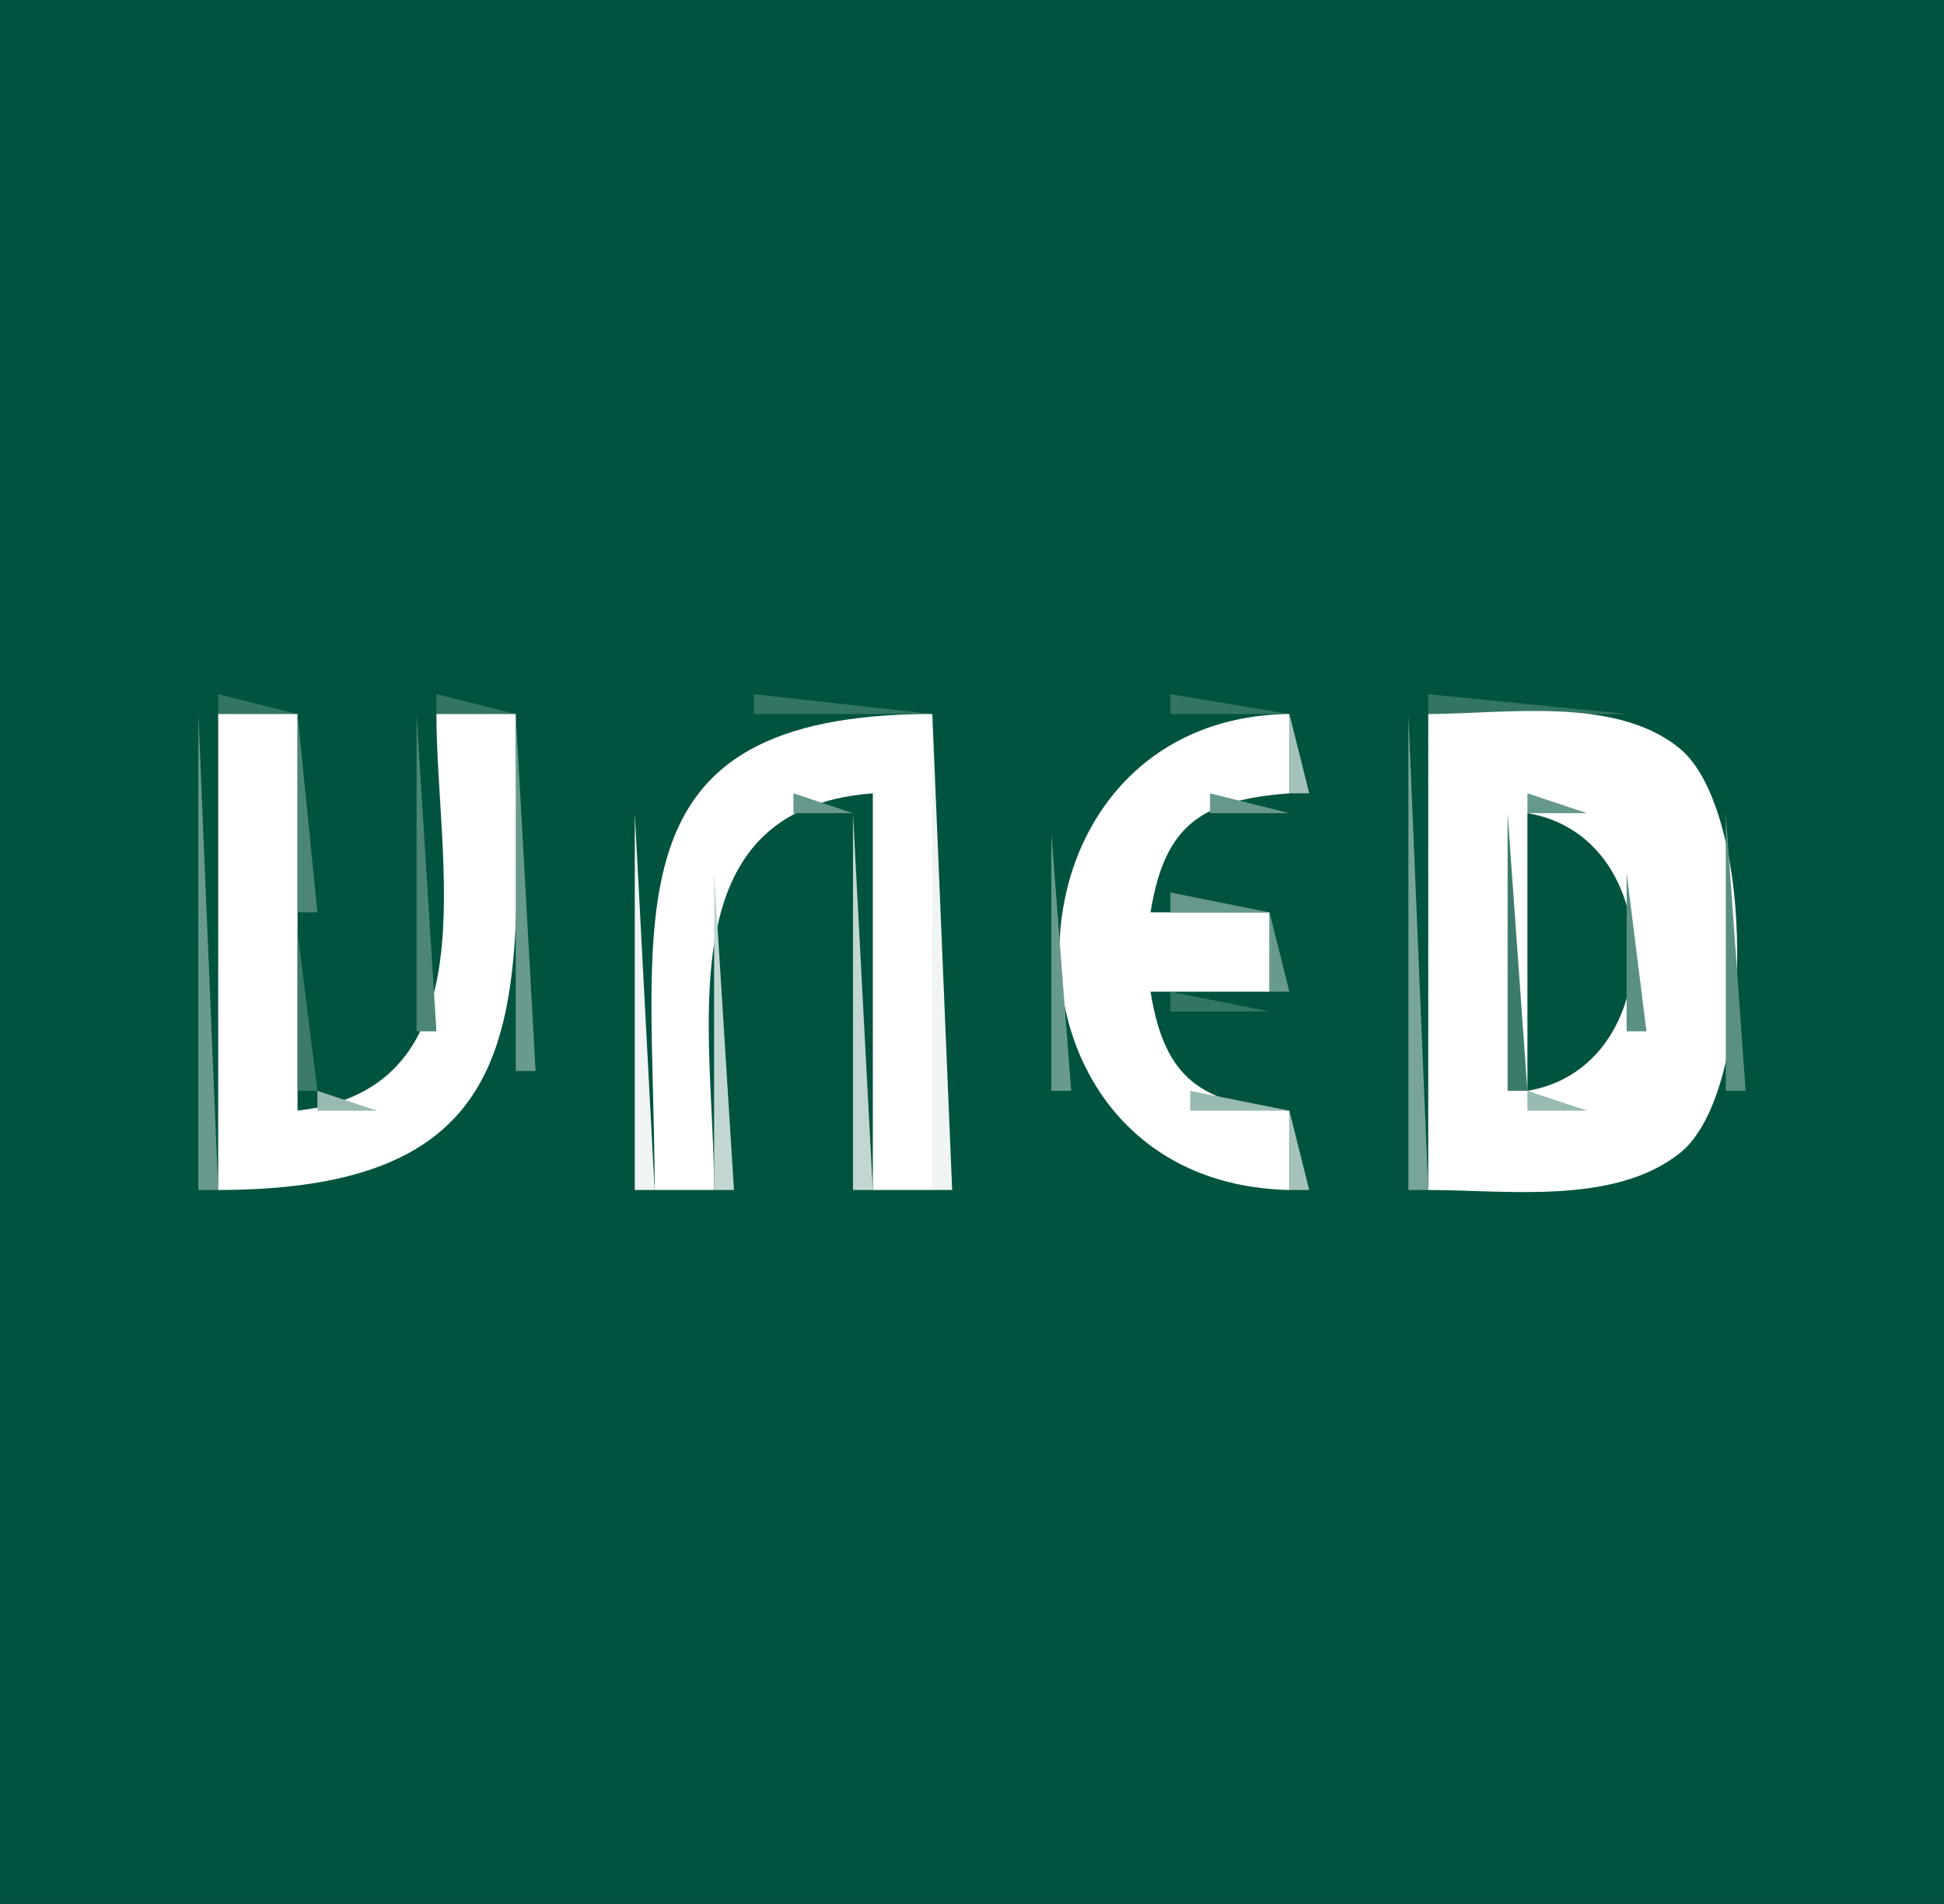
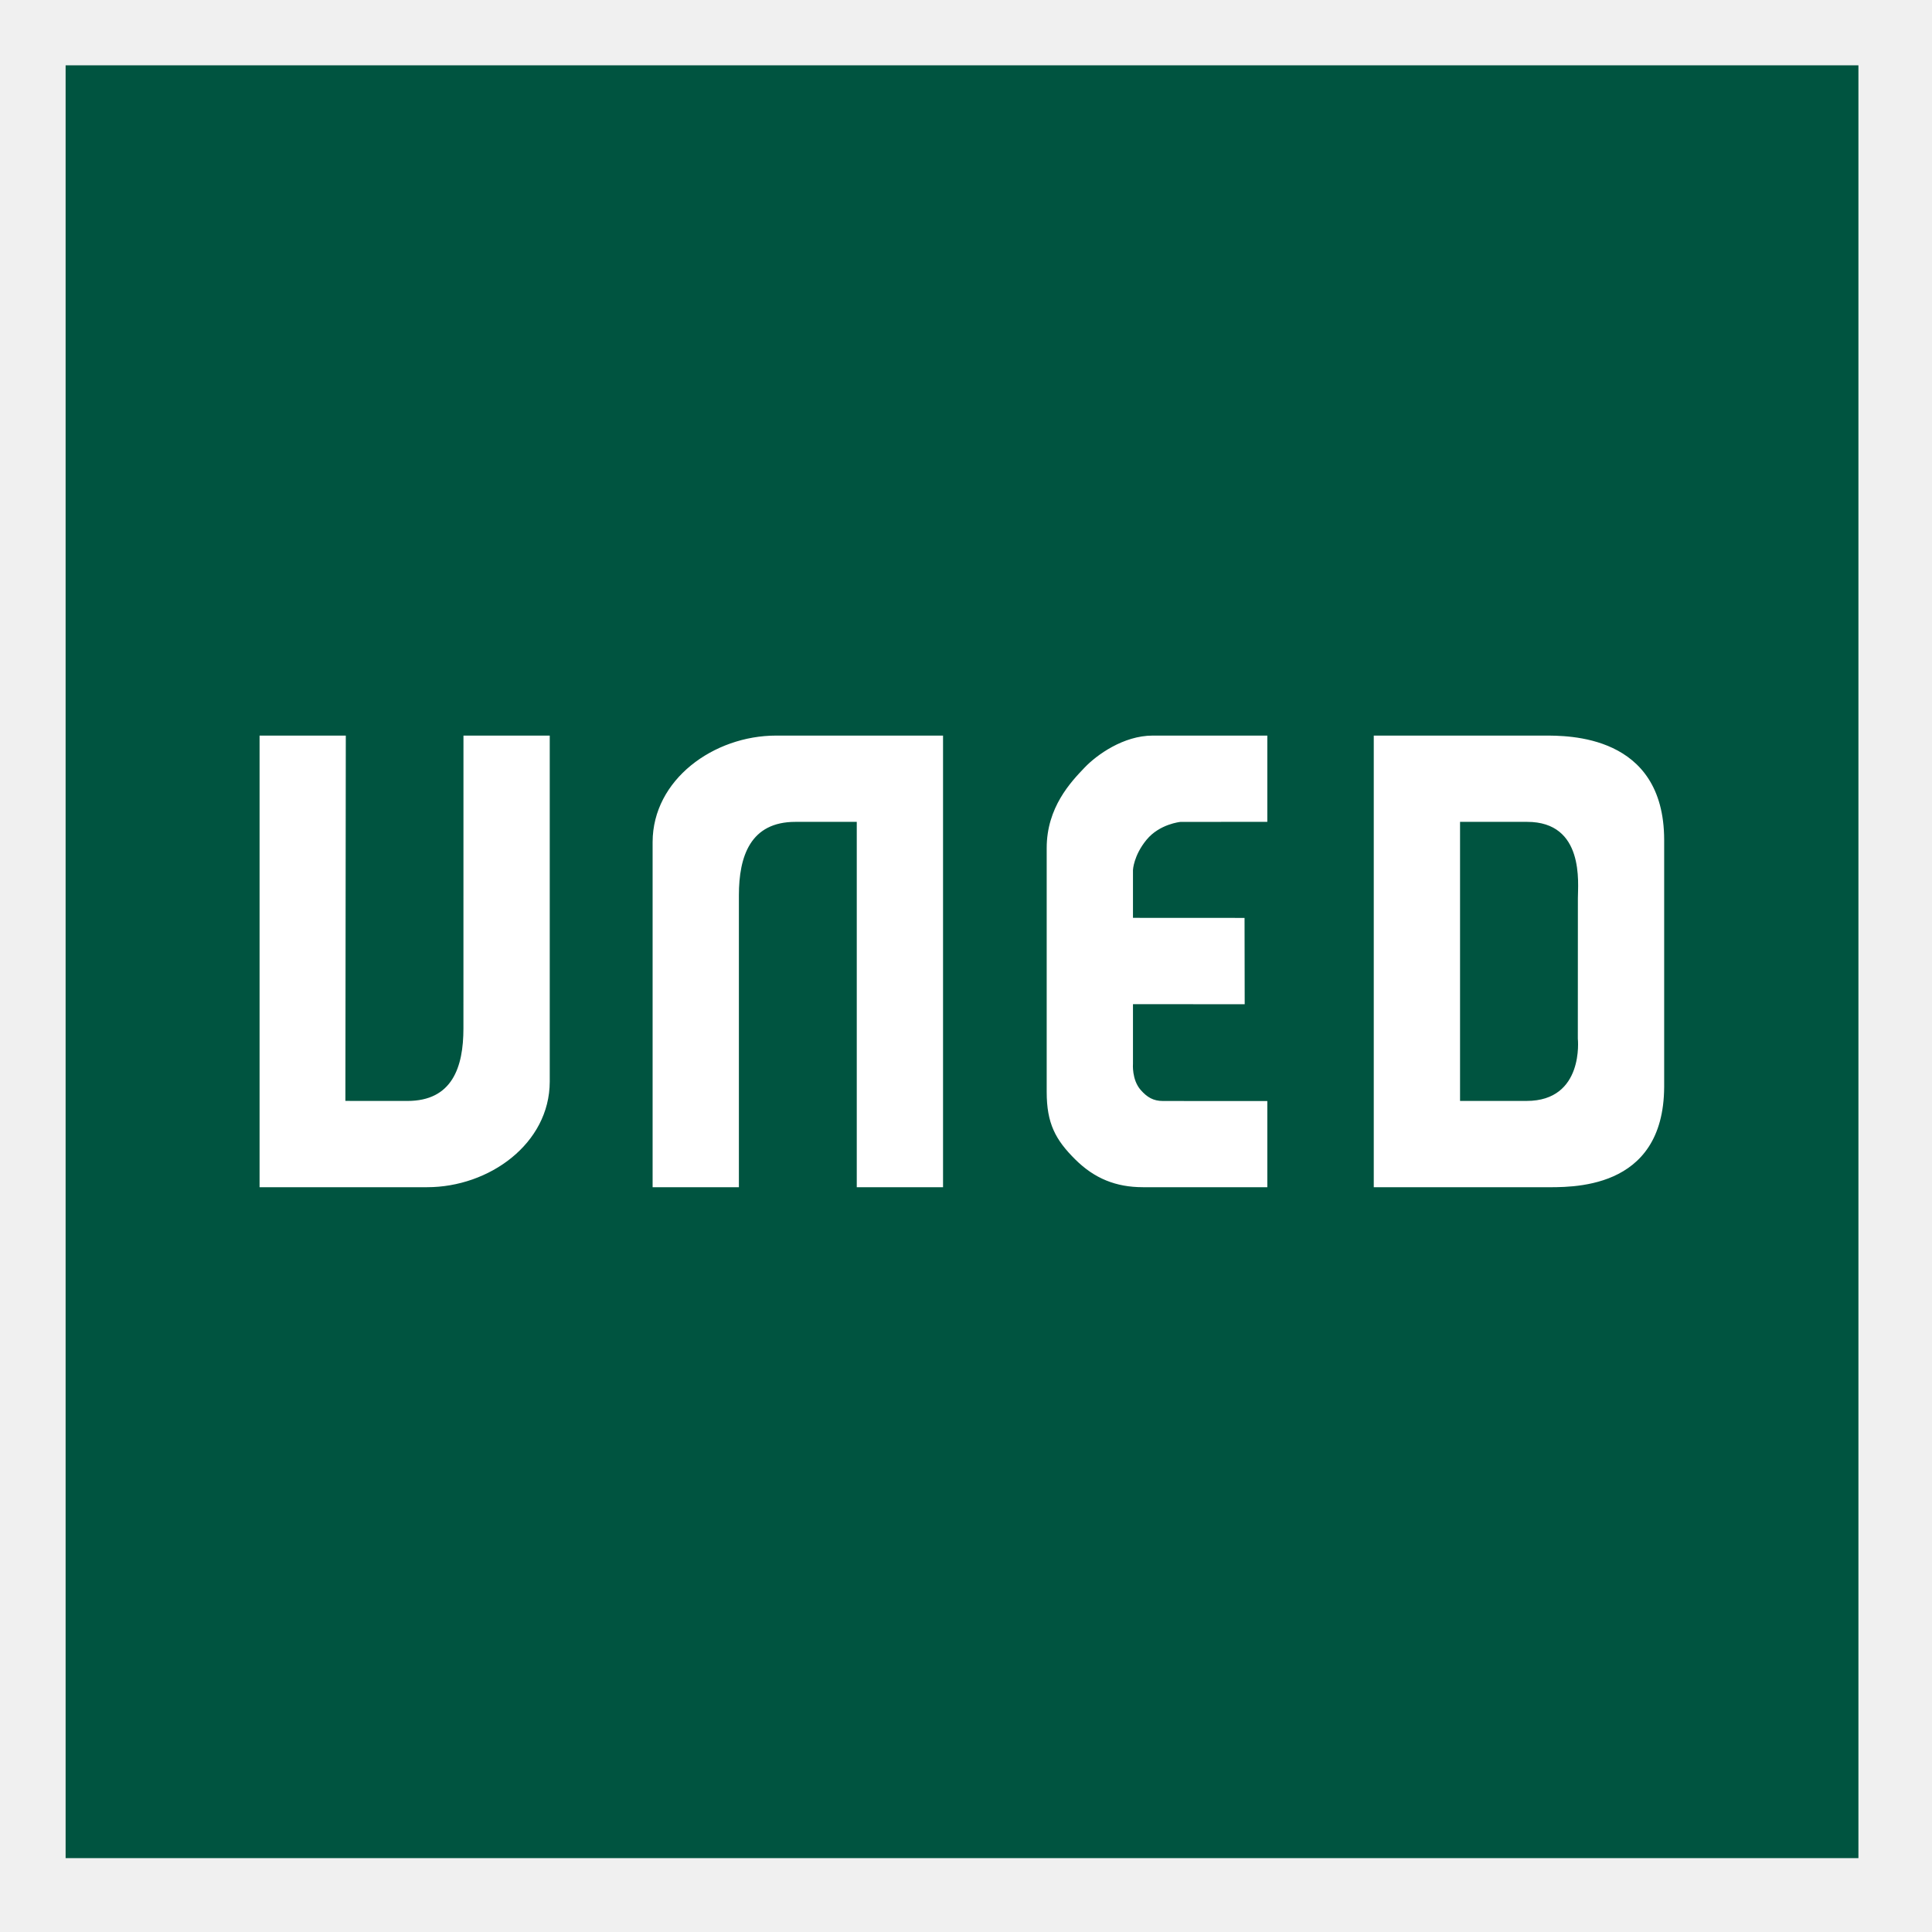
- <svg width="98" height="96">
-   <path style="fill:#00533f; stroke:none;" d="M0 0L0 96L98 96L98 0L0 0z" />
-   <path style="fill:#15614f; stroke:none;" d="M10 35L11 36L10 35z" />
-   <path style="fill:#337565; stroke:none;" d="M11 35L11 36L15 36L11 35z" />
-   <path style="fill:#0f5d4a; stroke:none;" d="M15 35L16 36L15 35M21 35L22 36L21 35z" />
-   <path style="fill:#337565; stroke:none;" d="M22 35L22 36L26 36L22 35z" />
-   <path style="fill:#15614f; stroke:none;" d="M26 35L27 36L26 35z" />
-   <path style="fill:#0c5b48; stroke:none;" d="M37 35L38 36L37 35z" />
-   <path style="fill:#337565; stroke:none;" d="M38 35L38 36L47 36L38 35z" />
-   <path style="fill:#307363; stroke:none;" d="M47 35L48 36L47 35z" />
-   <path style="fill:#095946; stroke:none;" d="M58 35L59 36L58 35z" />
-   <path style="fill:#337565; stroke:none;" d="M59 35L59 36L65 36L59 35z" />
-   <path style="fill:#216958; stroke:none;" d="M65 35L66 36L65 35z" />
-   <path style="fill:#186351; stroke:none;" d="M71 35L72 36L71 35z" />
-   <path style="fill:#337565; stroke:none;" d="M72 35L72 36L82 36L72 35z" />
-   <path style="fill:#0c5b48; stroke:none;" d="M82 35L83 36L82 35z" />
-   <path style="fill:#699a8e; stroke:none;" d="M10 36L10 60L11 60L10 36z" />
-   <path style="fill:#ffffff; stroke:none;" d="M11 36L11 60C27.925 59.989 26 49.913 26 36L22 36C22 43.53 24.839 54.891 15 56L15 36L11 36z" />
-   <path style="fill:#4b8677; stroke:none;" d="M15 36L15 46L16 46L15 36M21 36L21 52L22 52L21 36z" />
-   <path style="fill:#699a8e; stroke:none;" d="M26 36L26 54L27 54L26 36z" />
-   <path style="fill:#035541; stroke:none;" d="M34 36L35 37L34 36z" />
-   <path style="fill:#699a8e; stroke:none;" d="M35 36L36 37L35 36z" />
-   <path style="fill:#ccddd9; stroke:none;" d="M36 36L37 37L36 36z" />
-   <path style="fill:#ffffff; stroke:none;" d="M33 60L36 60C36 52.093 33.449 40.798 44 40L44 60L47 60L47 36C30.313 36.002 33 46.293 33 60z" />
-   <path style="fill:#f0f5f4; stroke:none;" d="M47 36L47 60L48 60L47 36z" />
-   <path style="fill:#2a6f5f; stroke:none;" d="M56 36L57 37L56 36z" />
-   <path style="fill:#b4ccc7; stroke:none;" d="M57 36L58 37L57 36z" />
-   <path style="fill:#ffffff; stroke:none;" d="M65 60L65 56C60.606 55.665 58.709 54.444 58 50L64 50L64 46L58 46C58.709 41.556 60.606 40.335 65 40L65 36C49.719 36.181 49.361 59.665 65 60z" />
-   <path style="fill:#a5c2bb; stroke:none;" d="M65 36L65 40L66 40L65 36z" />
-   <path style="fill:#78a499; stroke:none;" d="M71 36L71 60L72 60L71 36z" />
-   <path style="fill:#ffffff; stroke:none;" d="M72 36L72 60C75.942 60 81.373 60.771 84.682 58.142C88.58 55.046 88.495 40.887 84.682 37.742C81.457 35.082 75.886 36 72 36z" />
-   <path style="fill:#cfdfdb; stroke:none;" d="M83 36L84 37L83 36z" />
-   <path style="fill:#7ea89e; stroke:none;" d="M84 36L85 37L84 36z" />
-   <path style="fill:#0c5b48; stroke:none;" d="M85 36L86 37L85 36z" />
-   <path style="fill:#186351; stroke:none;" d="M33 37L34 38L33 37z" />
-   <path style="fill:#ccddd9; stroke:none;" d="M34 37L35 38L34 37z" />
-   <path style="fill:#4b8677; stroke:none;" d="M55 37L56 38L55 37z" />
-   <path style="fill:#f6f9f8; stroke:none;" d="M56 37L57 38L56 37z" />
-   <path style="fill:#d8e5e2; stroke:none;" d="M85 37L86 38L85 37z" />
-   <path style="fill:#15614f; stroke:none;" d="M86 37L87 38L86 37z" />
-   <path style="fill:#095946; stroke:none;" d="M32 38L33 39L32 38z" />
-   <path style="fill:#d8e5e2; stroke:none;" d="M33 38L34 39L33 38z" />
-   <path style="fill:#2d7161; stroke:none;" d="M54 38L55 39L54 38z" />
-   <path style="fill:#f0f5f4; stroke:none;" d="M55 38L56 39L55 38z" />
-   <path style="fill:#b4ccc7; stroke:none;" d="M86 38L87 39L86 38z" />
-   <path style="fill:#78a499; stroke:none;" d="M32 39L33 40L32 39z" />
-   <path style="fill:#ccddd9; stroke:none;" d="M54 39L55 40L54 39z" />
-   <path style="fill:#1e6756; stroke:none;" d="M87 39L88 40L87 39z" />
-   <path style="fill:#cfdfdb; stroke:none;" d="M32 40L33 41L32 40z" />
-   <path style="fill:#c3d7d2; stroke:none;" d="M38 40L39 41L38 40z" />
-   <path style="fill:#84aca2; stroke:none;" d="M39 40L40 41L39 40z" />
-   <path style="fill:#66988c; stroke:none;" d="M40 40L40 41L43 41L40 40z" />
-   <path style="fill:#dbe7e4; stroke:none;" d="M43 40L44 41L43 40z" />
-   <path style="fill:#2d7161; stroke:none;" d="M53 40L54 41L53 40z" />
-   <path style="fill:#f3f7f6; stroke:none;" d="M59 40L60 41L59 40z" />
-   <path style="fill:#8db2a9; stroke:none;" d="M60 40L61 41L60 40z" />
-   <path style="fill:#66988c; stroke:none;" d="M61 40L61 41L65 41L61 40z" />
-   <path style="fill:#428071; stroke:none;" d="M65 40L66 41L65 40z" />
-   <path style="fill:#8ab0a7; stroke:none;" d="M76 40L77 41L76 40z" />
-   <path style="fill:#66988c; stroke:none;" d="M77 40L77 41L80 41L77 40z" />
-   <path style="fill:#93b6ae; stroke:none;" d="M80 40L81 41L80 40z" />
-   <path style="fill:#e7efed; stroke:none;" d="M81 40L82 41L81 40z" />
-   <path style="fill:#4e887a; stroke:none;" d="M87 40L88 41L87 40z" />
-   <path style="fill:#f0f5f4; stroke:none;" d="M32 41L32 60L33 60L32 41z" />
-   <path style="fill:#96b8b0; stroke:none;" d="M37 41L38 42L37 41z" />
-   <path style="fill:#c3d7d2; stroke:none;" d="M43 41L43 60L44 60L43 41z" />
-   <path style="fill:#5d9285; stroke:none;" d="M53 41L54 42L53 41z" />
-   <path style="fill:#edf3f1; stroke:none;" d="M58 41L59 42L58 41z" />
-   <path style="fill:#216958; stroke:none;" d="M59 41L60 42L59 41z" />
-   <path style="fill:#3c7b6c; stroke:none;" d="M76 41L76 55L77 55L76 41z" />
-   <path style="fill:#00533f; stroke:none;" d="M77 41L77 55C84.104 53.814 84.104 42.186 77 41z" />
-   <path style="fill:#15614f; stroke:none;" d="M81 41L82 42L81 41z" />
-   <path style="fill:#e1ebe8; stroke:none;" d="M82 41L83 42L82 41z" />
-   <path style="fill:#5a9083; stroke:none;" d="M87 41L87 55L88 55L87 41z" />
-   <path style="fill:#f9fbfa; stroke:none;" d="M36 42L37 43L36 42z" />
-   <path style="fill:#0c5b48; stroke:none;" d="M37 42L38 43L37 42z" />
-   <path style="fill:#699a8e; stroke:none;" d="M53 42L53 55L54 55L53 42z" />
-   <path style="fill:#75a297; stroke:none;" d="M58 42L59 43L58 42z" />
-   <path style="fill:#81aaa0; stroke:none;" d="M82 42L83 43L82 42z" />
-   <path style="fill:#d8e5e2; stroke:none;" d="M36 43L37 44L36 43z" />
-   <path style="fill:#4b8677; stroke:none;" d="M58.333 43.667L58.667 44.333L58.333 43.667z" />
-   <path style="fill:#5d9285; stroke:none;" d="M82 43L83 44L82 43z" />
-   <path style="fill:#c3d7d2; stroke:none;" d="M36 44L36 60L37 60L36 44z" />
-   <path style="fill:#5a9083; stroke:none;" d="M82 44L82 52L83 52L82 44z" />
-   <path style="fill:#93b6ae; stroke:none;" d="M58 45L59 46L58 45z" />
-   <path style="fill:#66988c; stroke:none;" d="M59 45L59 46L64 46L59 45z" />
-   <path style="fill:#2a6f5f; stroke:none;" d="M64 45L65 46L64 45z" />
-   <path style="fill:#3f7d6e; stroke:none;" d="M15 46L16 47L15 46z" />
-   <path style="fill:#699a8e; stroke:none;" d="M64 46L64 50L65 50L64 46z" />
-   <path style="fill:#3c7b6c; stroke:none;" d="M15 47L15 55L16 55L15 47z" />
-   <path style="fill:#6f9e93; stroke:none;" d="M58 50L59 51L58 50z" />
-   <path style="fill:#337565; stroke:none;" d="M59 50L59 51L64 51L59 50z" />
-   <path style="fill:#15614f; stroke:none;" d="M64 50L65 51L64 50z" />
-   <path style="fill:#4b8677; stroke:none;" d="M58.333 51.667L58.667 52.333L58.333 51.667z" />
-   <path style="fill:#609487; stroke:none;" d="M21 52L22 53L21 52z" />
-   <path style="fill:#5d9285; stroke:none;" d="M82 52L83 53L82 52z" />
-   <path style="fill:#96b8b0; stroke:none;" d="M21 53L22 54L21 53z" />
-   <path style="fill:#518a7c; stroke:none;" d="M58 53L59 54L58 53z" />
-   <path style="fill:#87aea5; stroke:none;" d="M82 53L83 54L82 53z" />
-   <path style="fill:#428071; stroke:none;" d="M20 54L21 55L20 54z" />
-   <path style="fill:#f6f9f8; stroke:none;" d="M21 54L22 55L21 54z" />
-   <path style="fill:#66988c; stroke:none;" d="M26 54L27 55L26 54z" />
-   <path style="fill:#9fbeb7; stroke:none;" d="M58 54L59 55L58 54z" />
-   <path style="fill:#307363; stroke:none;" d="M81 54L82 55L81 54z" />
-   <path style="fill:#f0f5f4; stroke:none;" d="M82 54L83 55L82 54z" />
-   <path style="fill:#b1cac4; stroke:none;" d="M15 55L16 56L15 55z" />
-   <path style="fill:#99bab2; stroke:none;" d="M16 55L16 56L19 56L16 55z" />
-   <path style="fill:#c9dbd6; stroke:none;" d="M19 55L20 56L19 55z" />
-   <path style="fill:#458273; stroke:none;" d="M26 55L27 56L26 55z" />
-   <path style="fill:#5a9083; stroke:none;" d="M53 55L54 56L53 55z" />
-   <path style="fill:#c0d5d0; stroke:none;" d="M59 55L60 56L59 55z" />
-   <path style="fill:#99bab2; stroke:none;" d="M60 55L60 56L65 56L60 55z" />
-   <path style="fill:#63968a; stroke:none;" d="M65 55L66 56L65 55z" />
-   <path style="fill:#b1cac4; stroke:none;" d="M76 55L77 56L76 55z" />
-   <path style="fill:#99bab2; stroke:none;" d="M77 55L77 56L80 56L77 55z" />
-   <path style="fill:#c3d7d2; stroke:none;" d="M80 55L81 56L80 55z" />
-   <path style="fill:#fcfdfd; stroke:none;" d="M81 55L82 56L81 55z" />
-   <path style="fill:#4e887a; stroke:none;" d="M87 55L88 56L87 55z" />
-   <path style="fill:#e1ebe8; stroke:none;" d="M25 56L26 57L25 56z" />
-   <path style="fill:#035541; stroke:none;" d="M26 56L27 57L26 56z" />
-   <path style="fill:#2d7161; stroke:none;" d="M53 56L54 57L53 56z" />
-   <path style="fill:#a5c2bb; stroke:none;" d="M65 56L65 60L66 60L65 56z" />
-   <path style="fill:#1e6756; stroke:none;" d="M87 56L88 57L87 56z" />
-   <path style="fill:#f0f5f4; stroke:none;" d="M24 57L25 58L24 57z" />
-   <path style="fill:#2d7161; stroke:none;" d="M25 57L26 58L25 57z" />
-   <path style="fill:#99bab2; stroke:none;" d="M54 57L55 58L54 57z" />
-   <path style="fill:#b1cac4; stroke:none;" d="M86 57L87 58L86 57z" />
-   <path style="fill:#d8e5e2; stroke:none;" d="M23 58L24 59L23 58z" />
-   <path style="fill:#3f7d6e; stroke:none;" d="M24 58L25 59L24 58z" />
-   <path style="fill:#095946; stroke:none;" d="M54 58L55 59L54 58z" />
-   <path style="fill:#c0d5d0; stroke:none;" d="M55 58L56 59L55 58z" />
-   <path style="fill:#cfdfdb; stroke:none;" d="M85 58L86 59L85 58z" />
-   <path style="fill:#15614f; stroke:none;" d="M86 58L87 59L86 58z" />
-   <path style="fill:#eaf1ef; stroke:none;" d="M20 59L21 60L20 59z" />
-   <path style="fill:#bad0cb; stroke:none;" d="M21 59L22 60L21 59z" />
-   <path style="fill:#66988c; stroke:none;" d="M22 59L23 60L22 59z" />
-   <path style="fill:#035541; stroke:none;" d="M23 59L24 60L23 59z" />
-   <path style="fill:#065744; stroke:none;" d="M55 59L56 60L55 59z" />
-   <path style="fill:#6c9c90; stroke:none;" d="M56 59L57 60L56 59z" />
-   <path style="fill:#bad0cb; stroke:none;" d="M57 59L58 60L57 59z" />
-   <path style="fill:#e7efed; stroke:none;" d="M58 59L59 60L58 59z" />
-   <path style="fill:#dbe7e4; stroke:none;" d="M82 59L83 60L82 59z" />
-   <path style="fill:#aec8c2; stroke:none;" d="M83 59L84 60L83 59z" />
-   <path style="fill:#5d9285; stroke:none;" d="M84 59L85 60L84 59z" />
-   <path style="fill:#065744; stroke:none;" d="M85 59L86 60L85 59z" />
+ <svg xmlns="http://www.w3.org/2000/svg" version="1.1" id="svg2" xml:space="preserve" width="1889.76" height="1889.76" viewBox="0 0 1889.76 1889.76">
+   <defs id="defs6">
+     <clipPath clipPathUnits="userSpaceOnUse" id="clipPath20">
+       <path d="M 0,1417.322 H 1417.323 V 0 H 0 Z" id="path18" />
+     </clipPath>
+   </defs>
+   <g id="g10" transform="matrix(1.333333,0,0,-1.333333,0,1889.76)">
+     <path d="M 48.132,1369.402 H 1363.341 V 54.193 H 48.132 Z" style="fill:#005440;fill-opacity:1;fill-rule:evenodd;stroke:none" id="path12" />
+     <g id="g14">
+       <g id="g16" clip-path="url(#clipPath20)">
+         <g id="g22" transform="translate(767.8574,795.0859)">
+           <path d="m 0,0 c -0.039,29.914 17.669,48.555 27.89,59.219 8.832,9.215 28.381,23.387 49.891,23.387 H 161.85 V 19.344 L 98.075,19.273 c 0,0 -15.21,-1.454 -24.791,-13.056 -9.583,-11.603 -9.99,-22.244 -9.99,-22.244 v -35.076 l 81.851,-0.044 0.108,-63.315 -81.954,0.024 -0.005,-43.685 c 0,0 -0.978,-11.737 5.696,-19.286 4.664,-5.279 9.209,-8.047 16.299,-8.051 l 76.561,-0.037 v -63.204 H 70.563 c -19.745,0.007 -35.514,6.385 -49.561,20.319 C 6.408,-213.907 0,-201.904 0,-178.755 Z m 452.98,-175.205 c -0.431,-76.662 -69.251,-73.501 -88.629,-73.496 H 239.939 V 82.606 h 124.865 c 17.273,0 88.032,1.035 88.176,-76.442 z m -100.939,-10.202 c 42.508,-0.035 37.6,45.658 37.6,45.658 l 0.042,103.126 c 0.01,10.704 4.989,55.938 -37.251,55.935 H 303.238 V -185.407 Z M -184.291,19.312 h 44.96 V -248.701 H -76.04 V 82.606 h -122.44 c -45.791,0 -90.502,-32.261 -90.617,-78.05 v -253.257 h 63.294 l -0.001,214.108 c 0,28.691 8.411,53.931 41.513,53.905 m -284.715,-204.736 -45.469,0.035 0.298,267.995 h -63.262 v -331.307 h 122.943 c 45.475,0 89.818,31.893 89.932,77.383 V 82.606 h -63.295 l -0.026,-214.838 c -0.004,-28.494 -8.247,-53.219 -41.121,-53.192" style="fill:#ffffff;fill-opacity:1;fill-rule:evenodd;stroke:none" id="path24" />
+         </g>
+       </g>
+     </g>
+   </g>
</svg>
